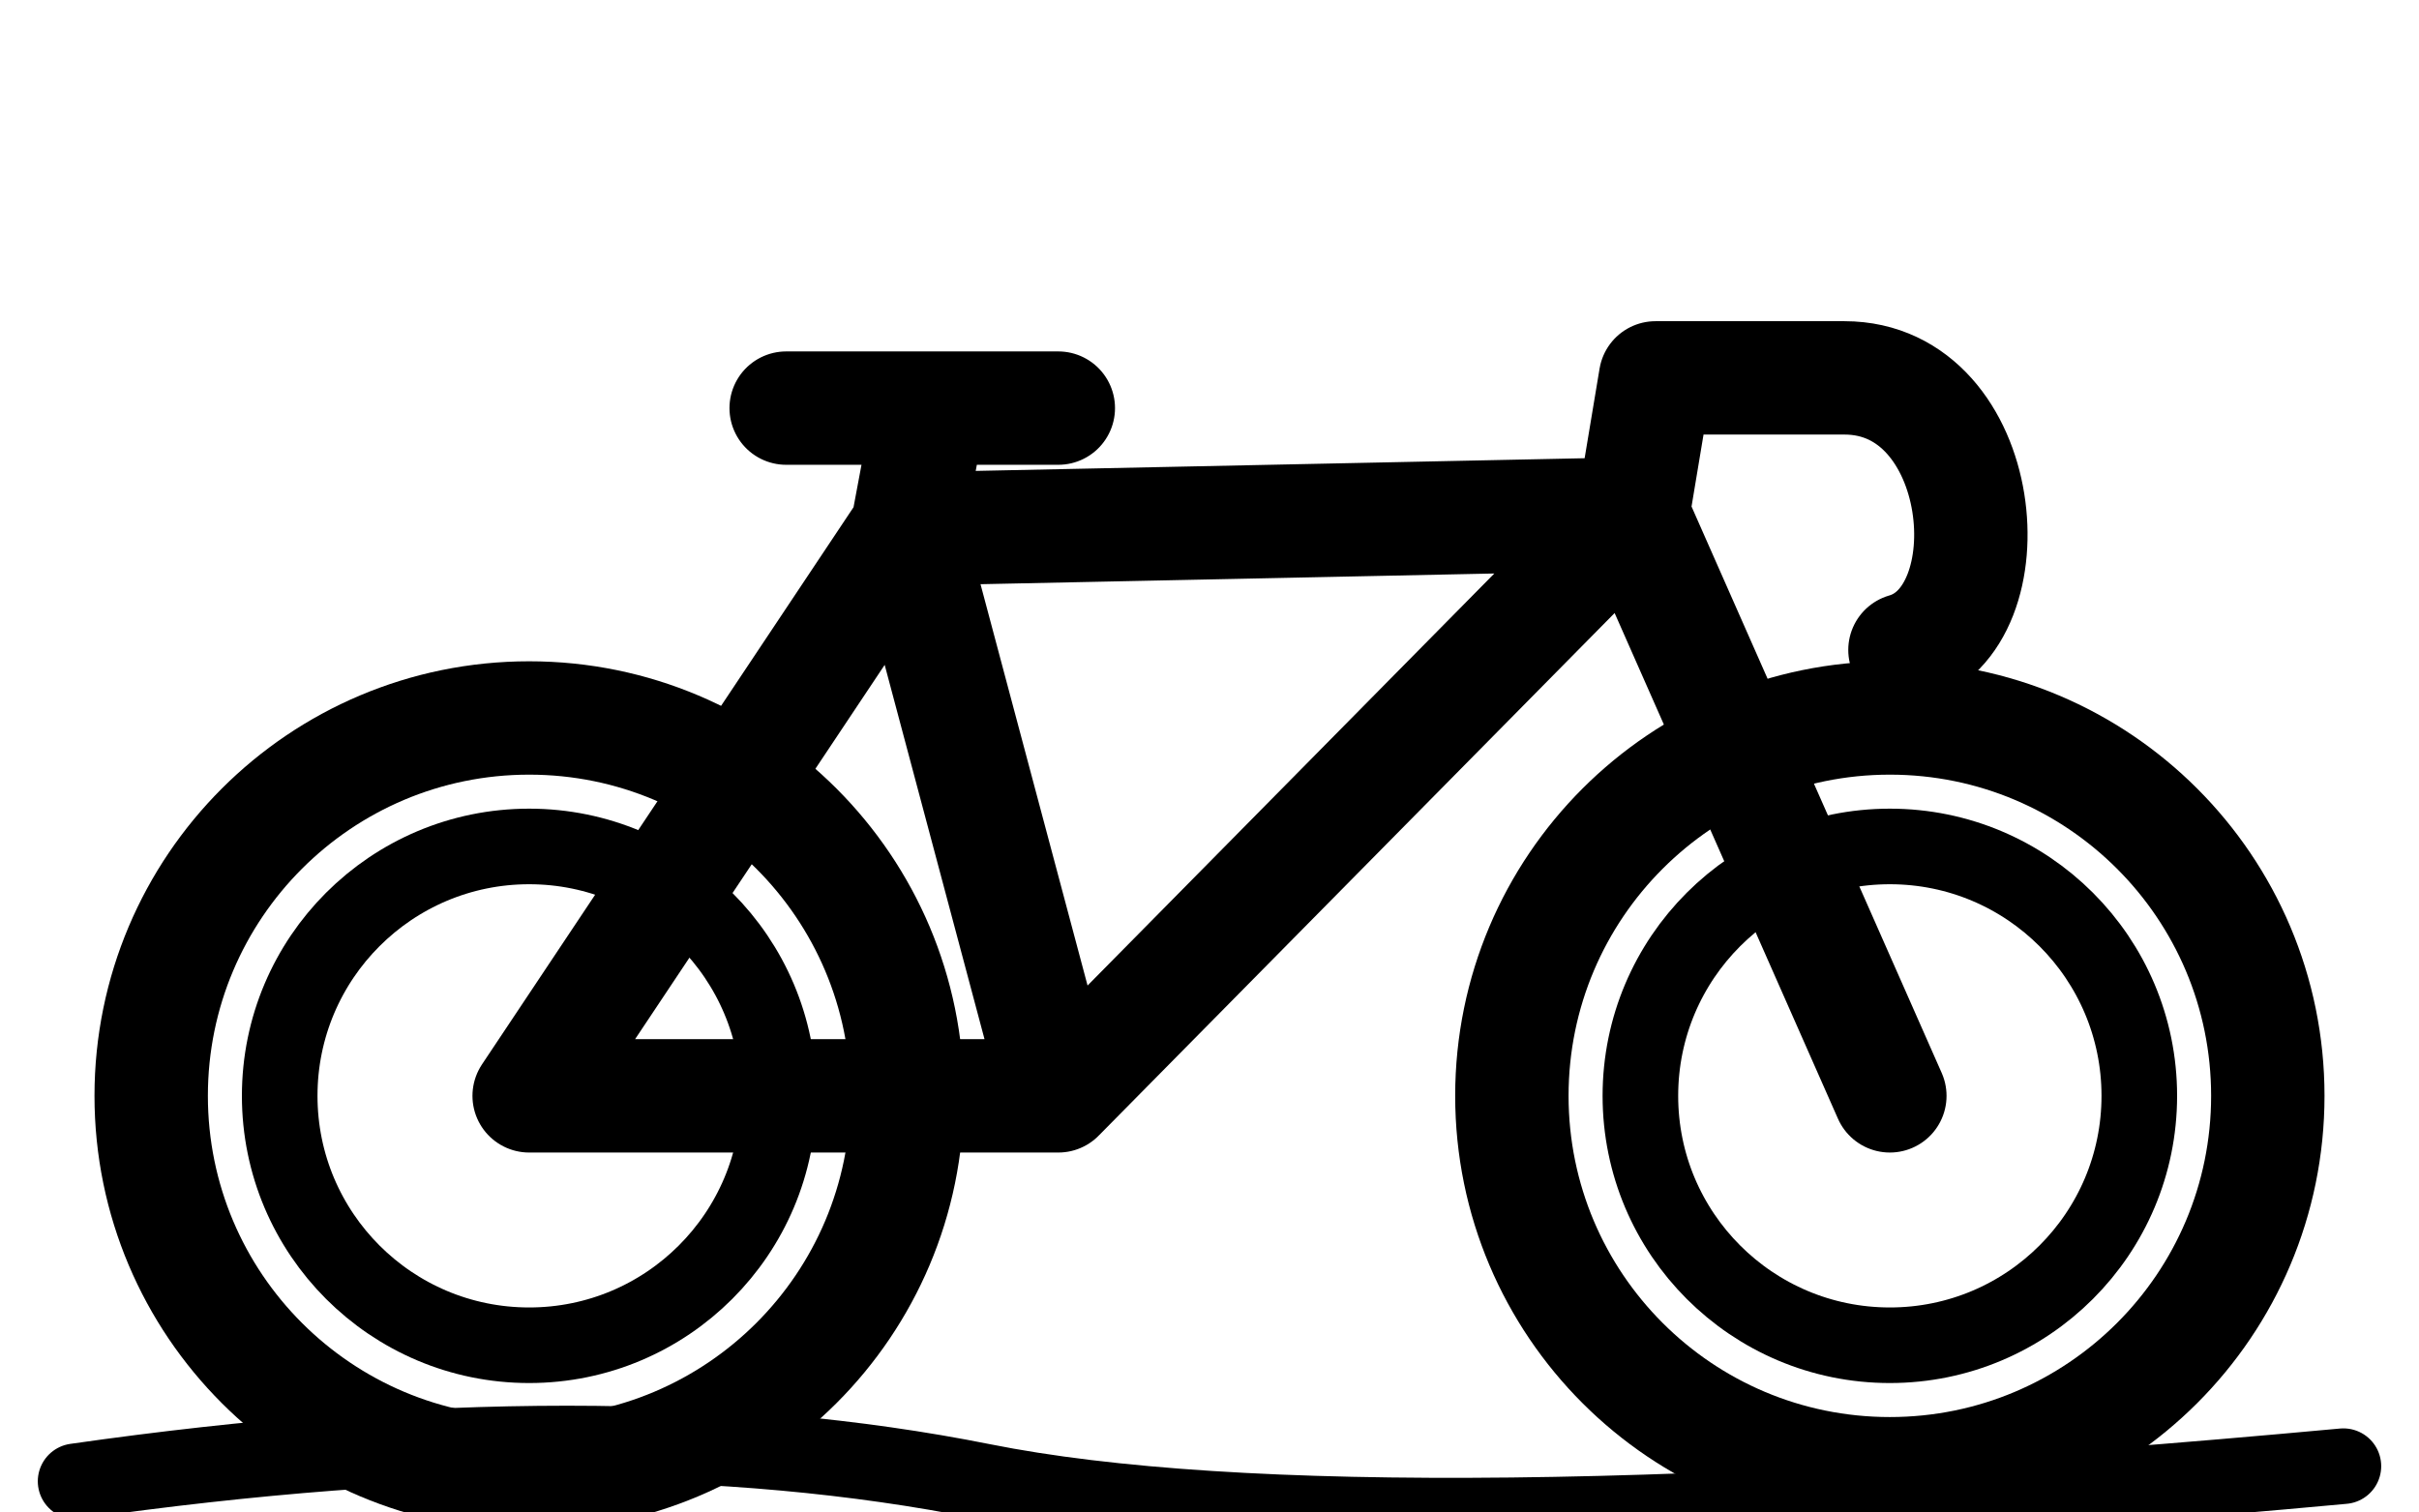
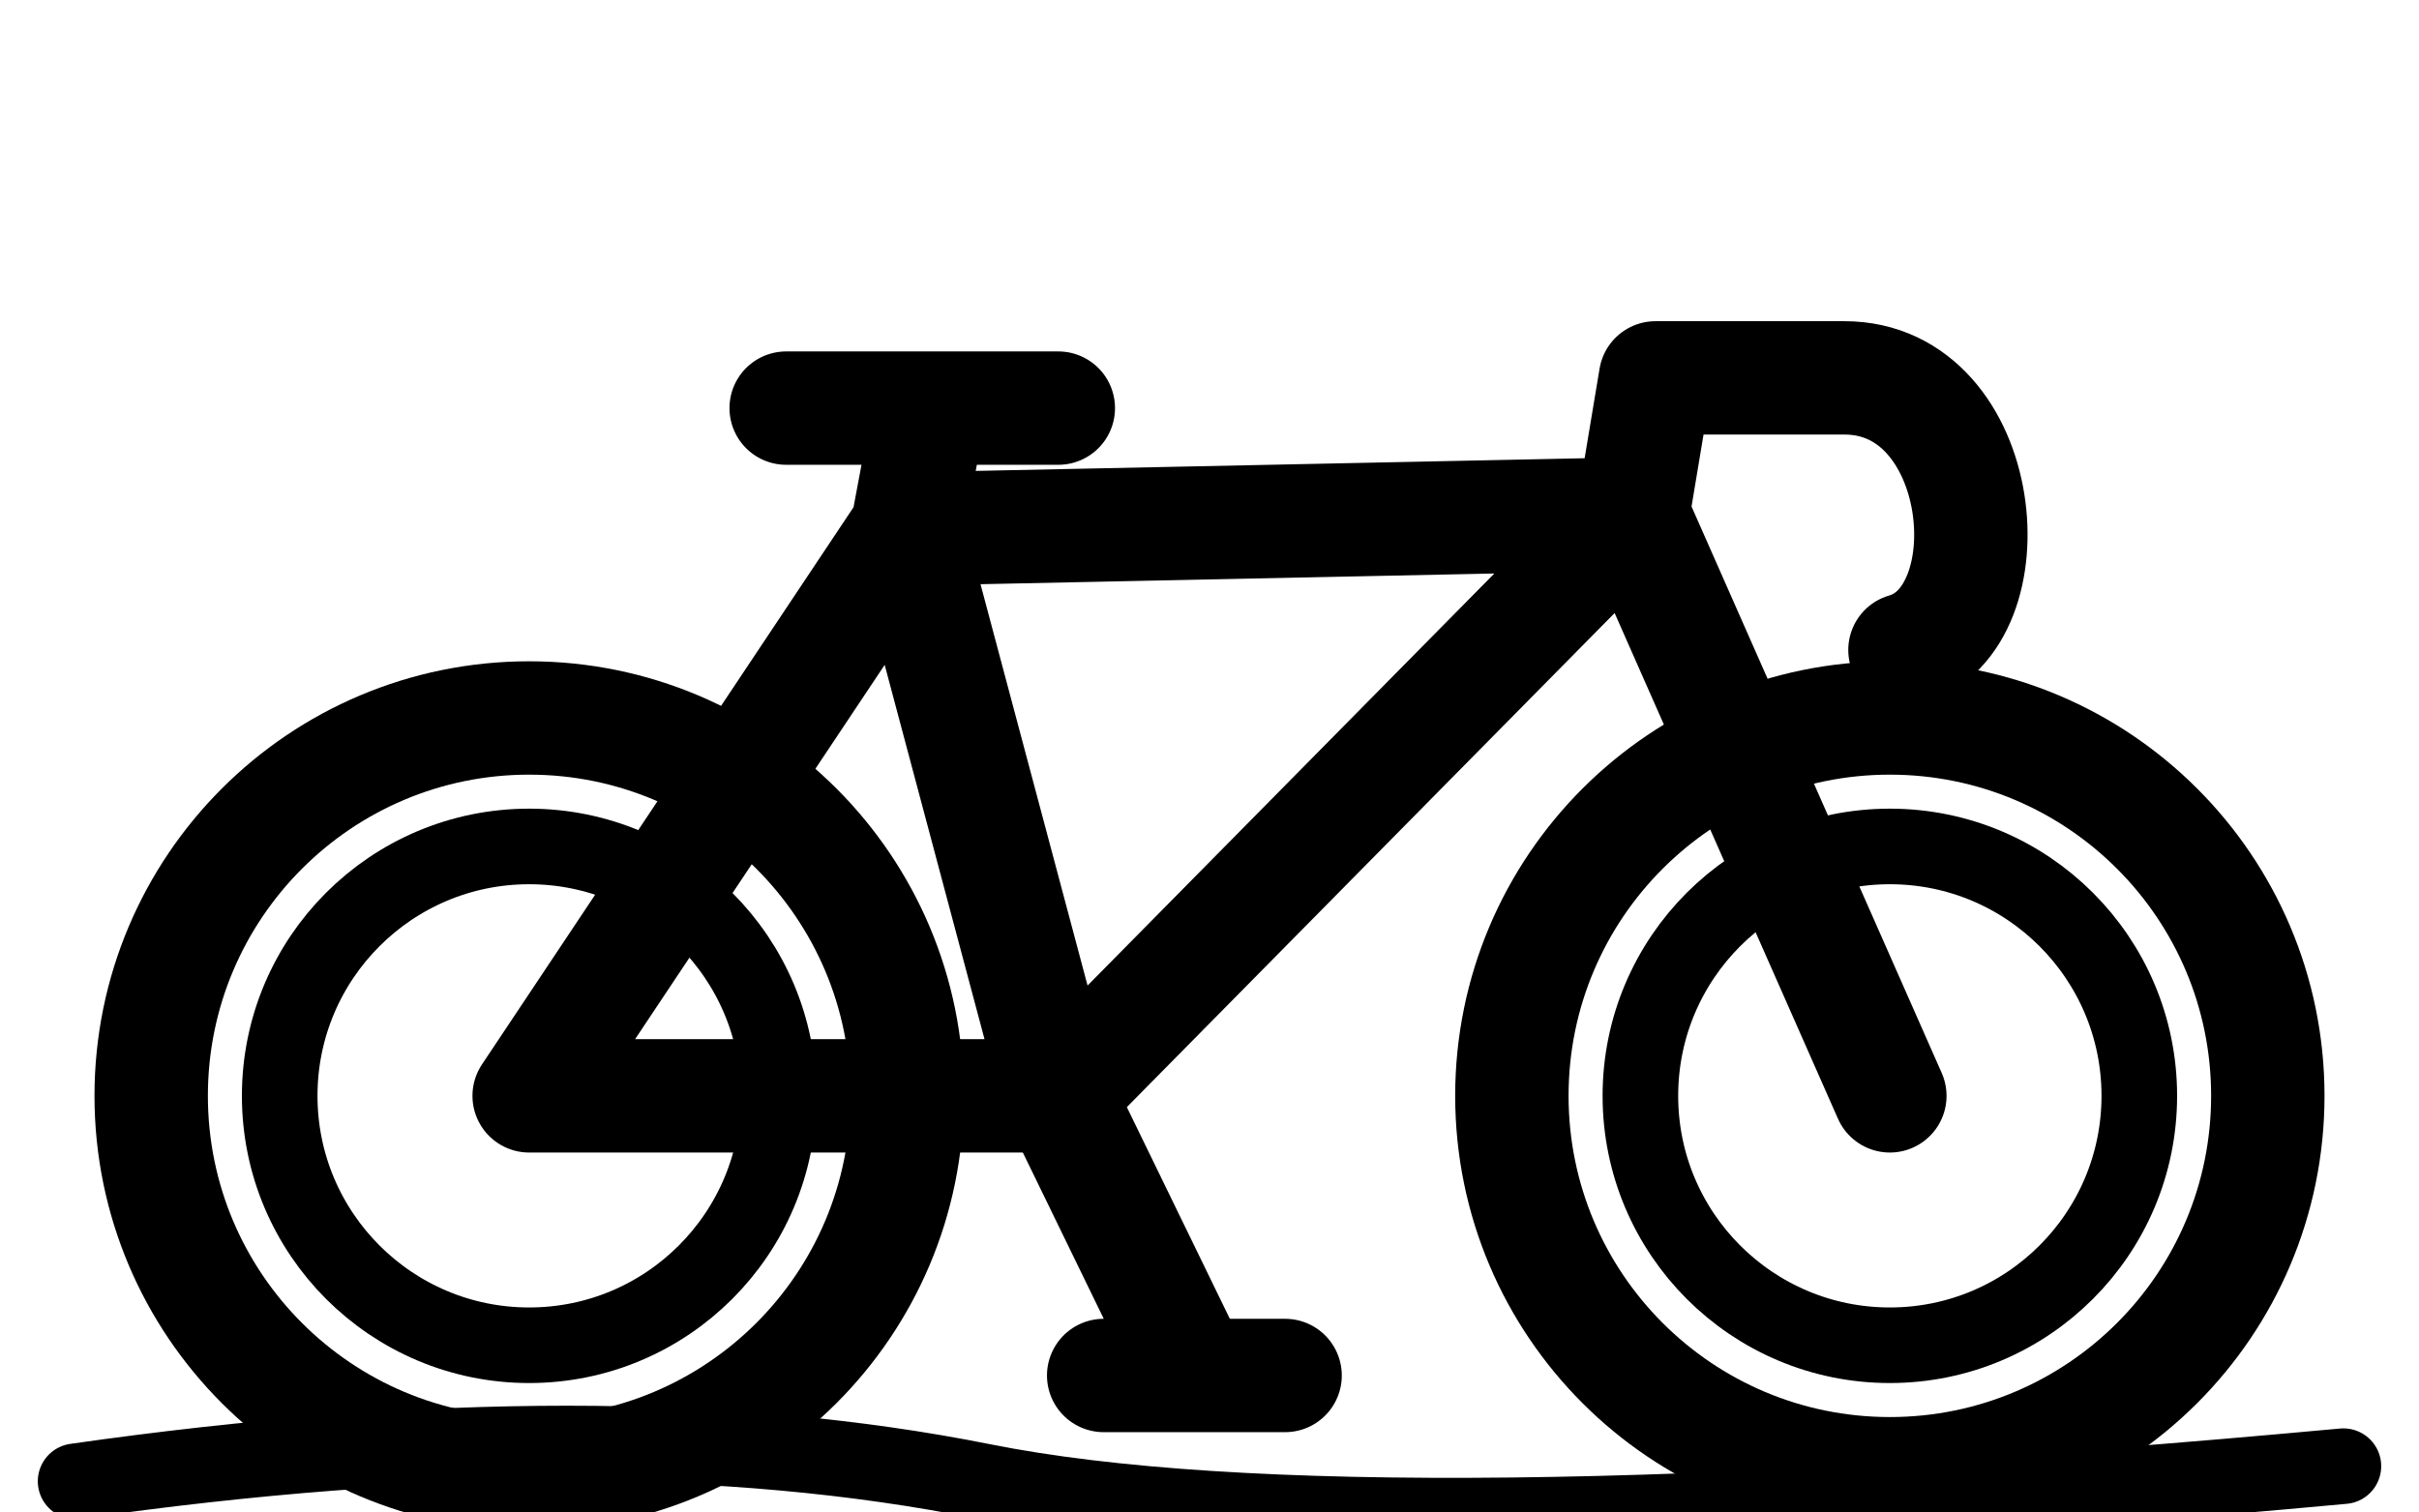
<svg xmlns="http://www.w3.org/2000/svg" viewBox="0 0 32 20" fill="none" stroke="#000" stroke-width="1.5" stroke-linecap="round" stroke-linejoin="round">
+   <path d="M14 14.5L15.8 18.2M14.6 18.2H17" />
  <circle cx="7" cy="14.5" r="5" />
  <circle cx="7" cy="14.5" r="3.3" stroke-width="1" />
  <circle cx="25" cy="14.5" r="5" />
  <circle cx="25" cy="14.5" r="3.3" stroke-width="1" />
  <path d="M7 14.5L14 14.5L12,7L7 14.5M12,7L21.6,6.8L14 14.5M21.6,6.8L25 14.5M10.4 5.4H14M12 7L12.3 5.4M21.6 6.8L21.9 5H24.4C26.3 5 26.6 8.2 25.2 8.6" />
  <path d="M1 19.6Q8 18.6 13 19.6T31 19.4" stroke-width="1" />
</svg>
